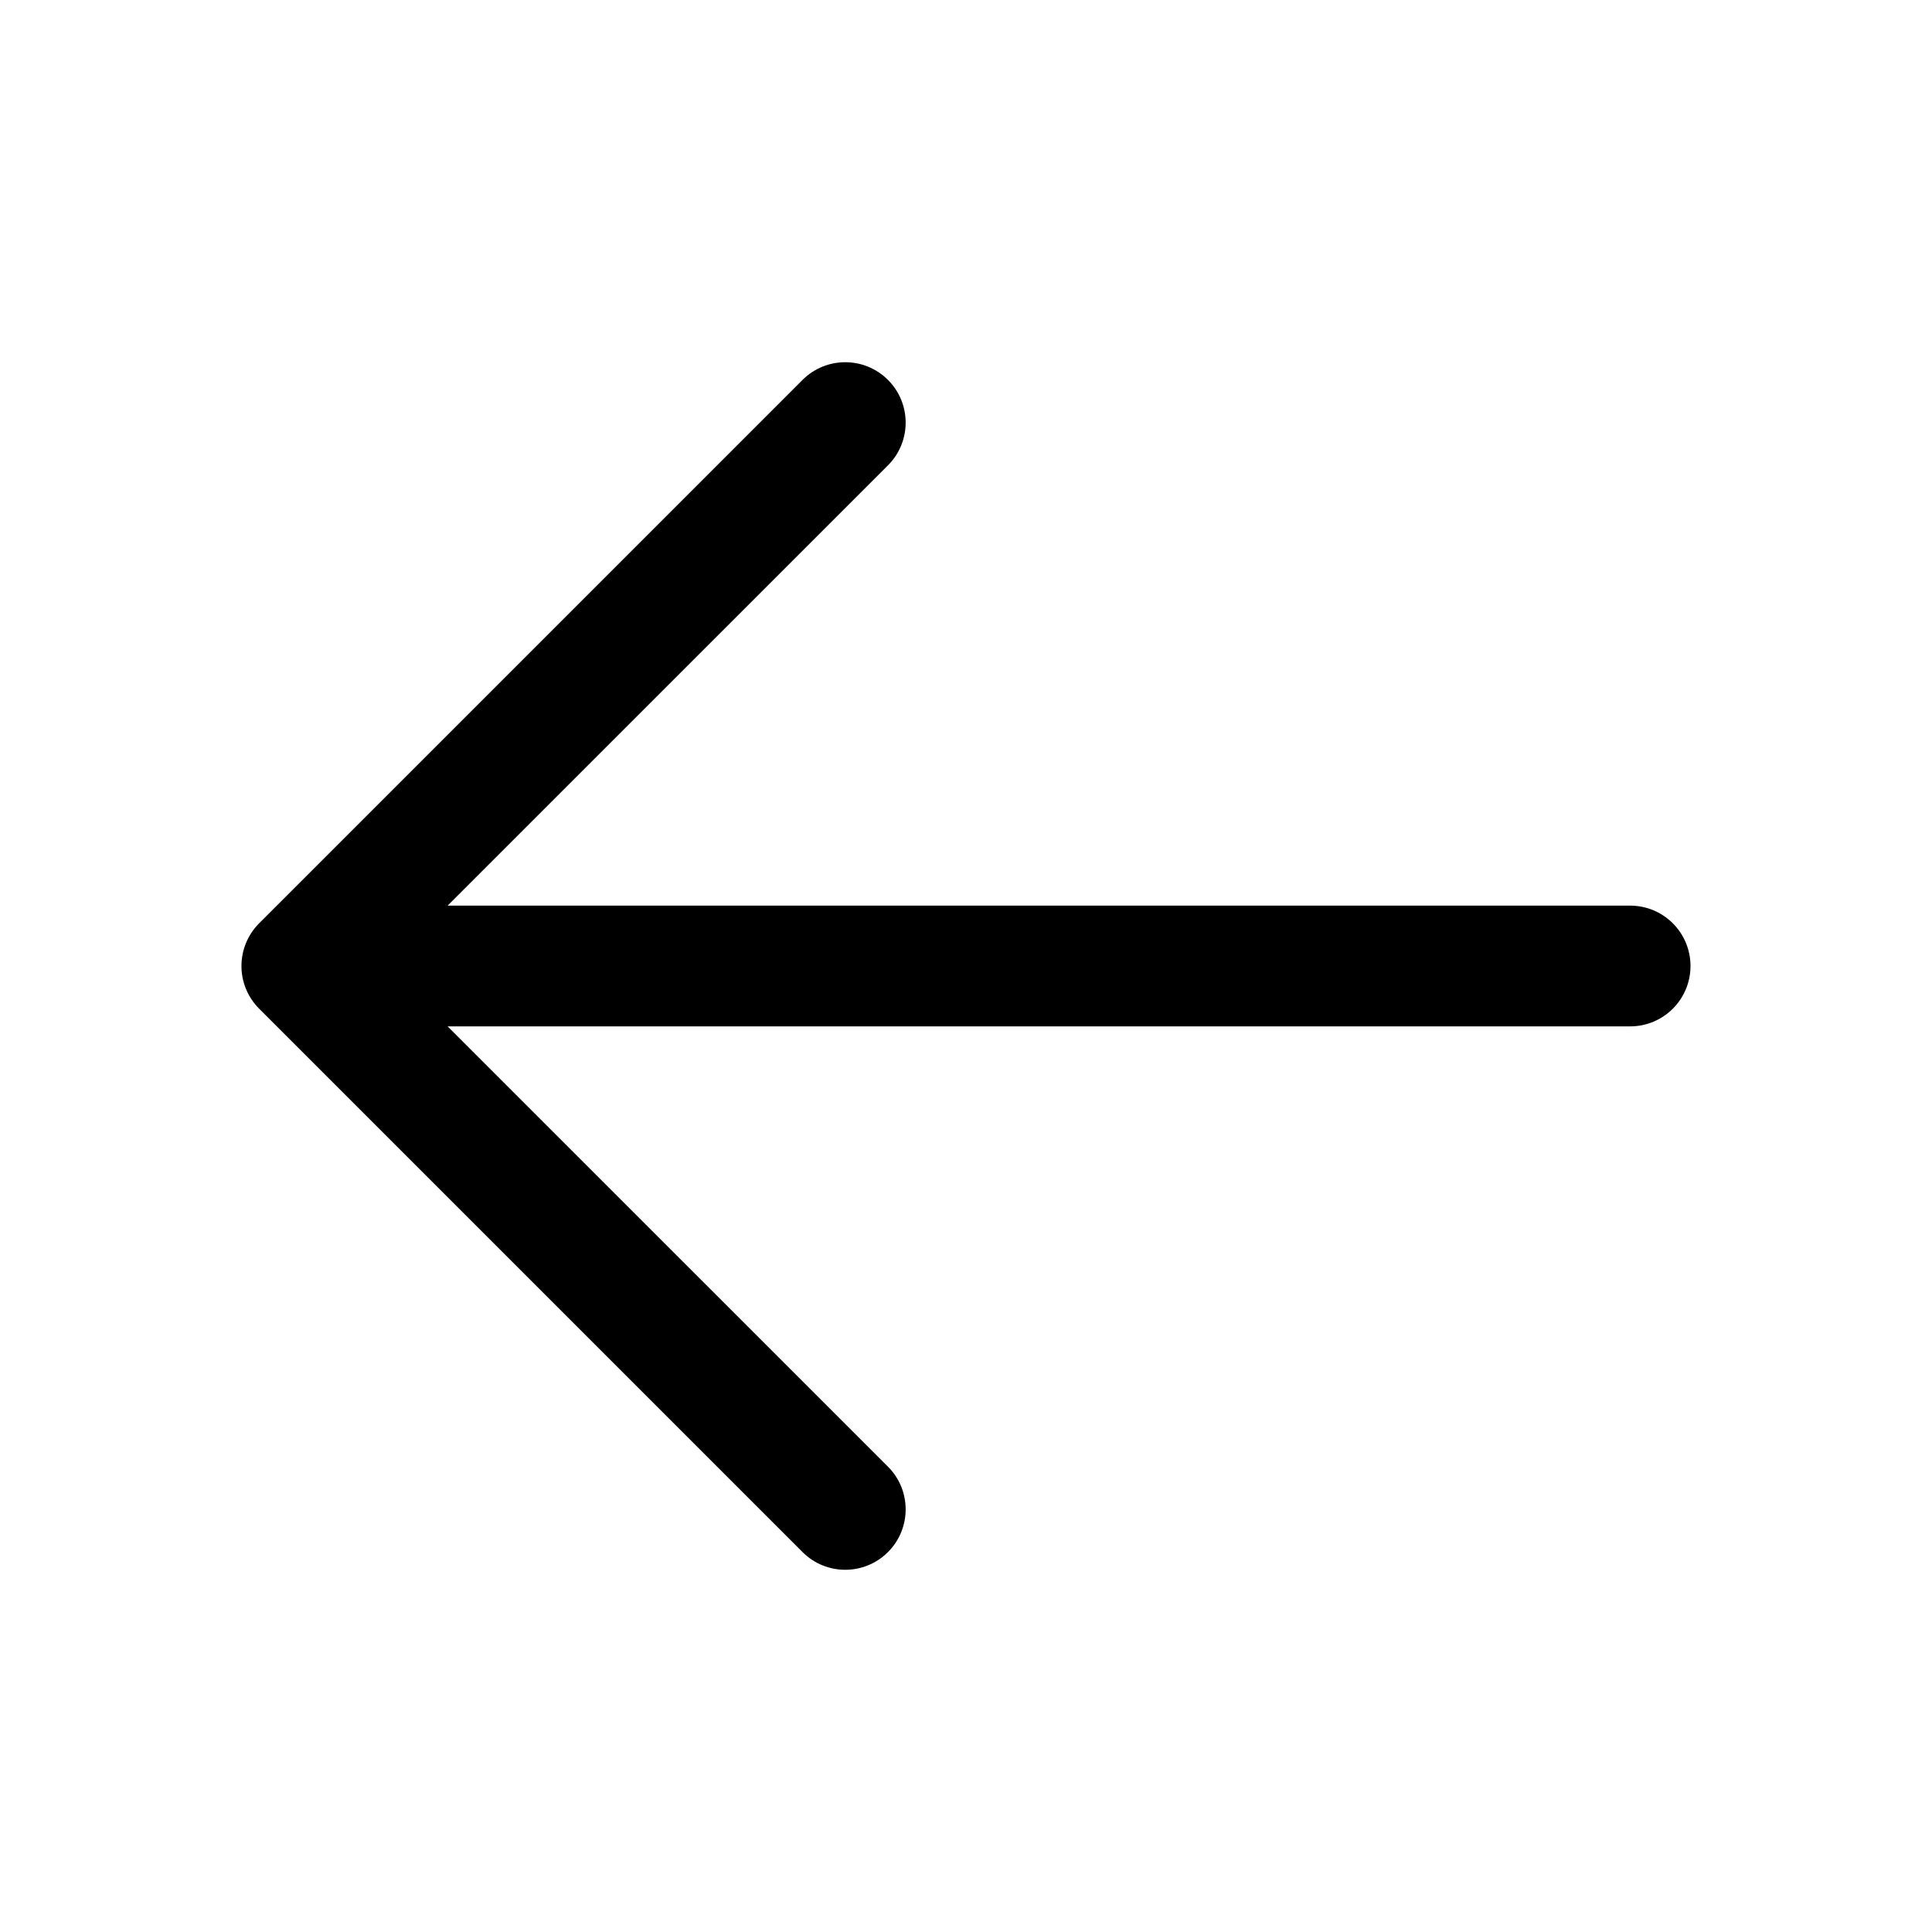
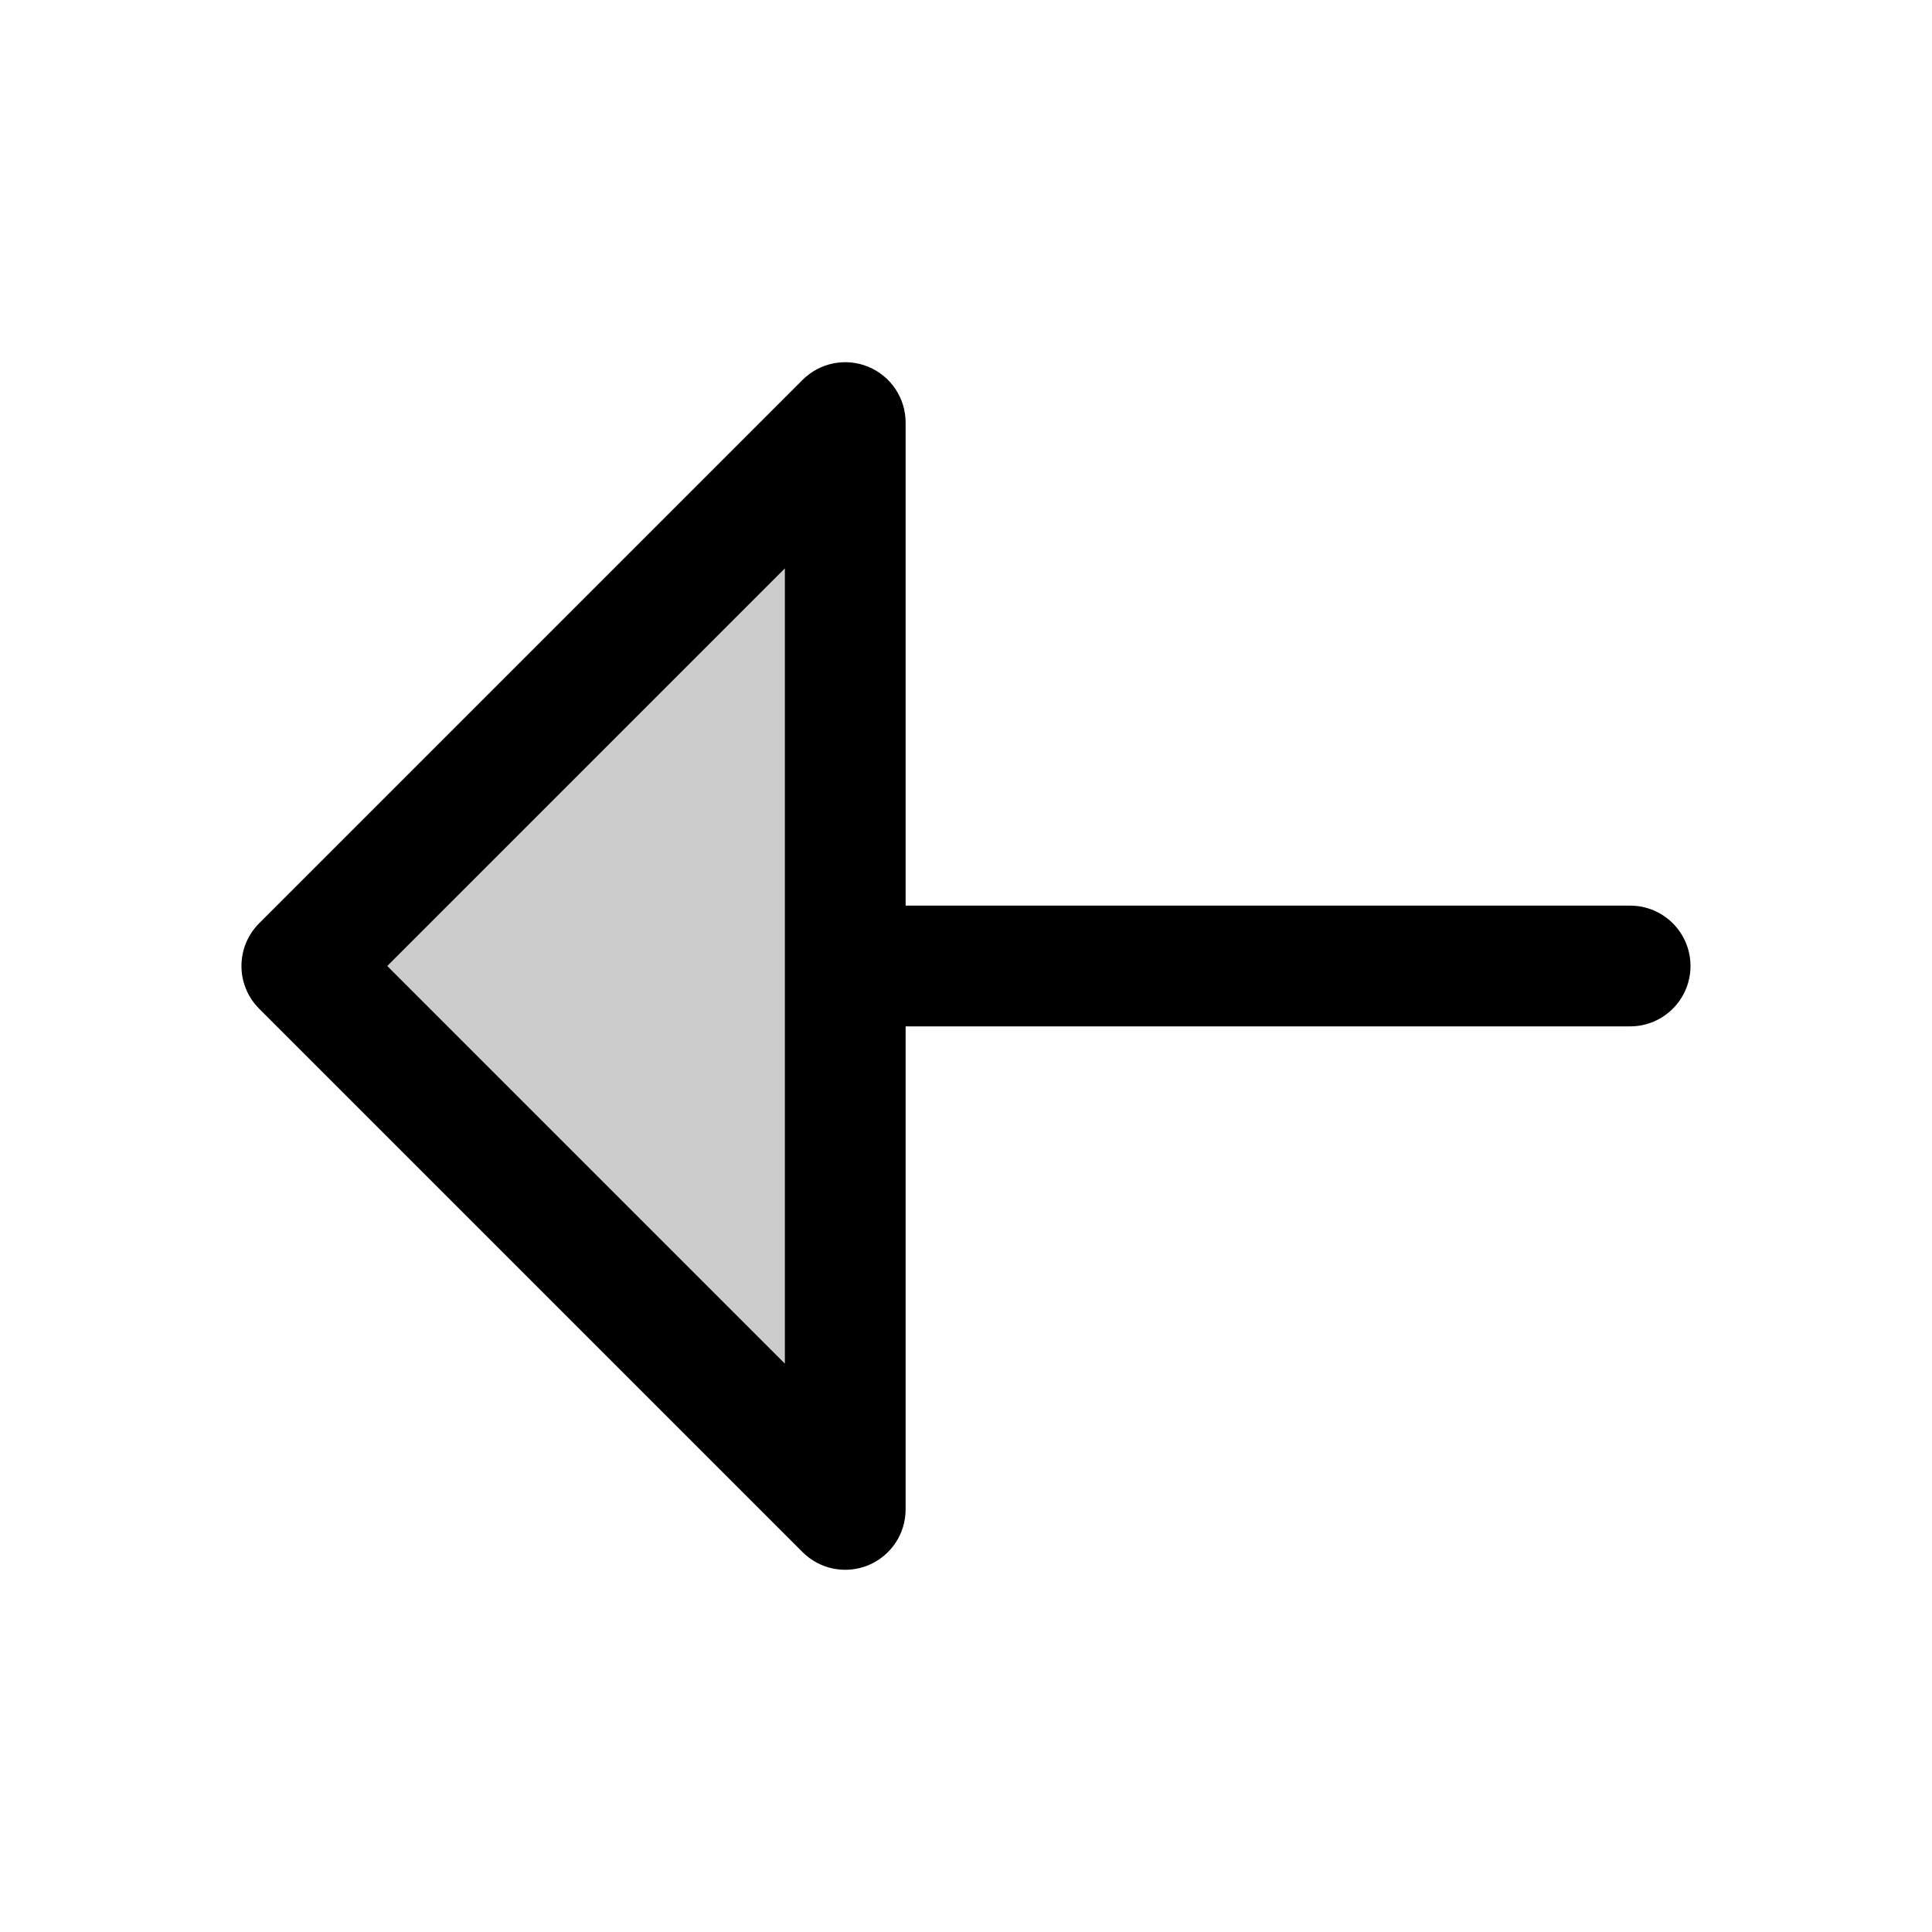
<svg xmlns="http://www.w3.org/2000/svg" viewBox="0 0 256 256" fill="currentColor">
-   <path d="M224,128a8,8,0,0,1-8,8H59.31l58.35,58.34a8,8,0,0,1-11.32,11.32l-72-72a8,8,0,0,1,0-11.32l72-72a8,8,0,0,1,11.32,11.32L59.31,120H216A8,8,0,0,1,224,128Z" />
+   <path d="M112,56V200L40,128Z" opacity="0.2" />
+   <path d="M216,120H120V56a8,8,0,0,0-13.66-5.66l-72,72a8,8,0,0,0,0,11.32l72,72A8,8,0,0,0,120,200V136h96a8,8,0,0,0,0-16ZM104,180.69,51.31,128,104,75.31Z" />
</svg>
